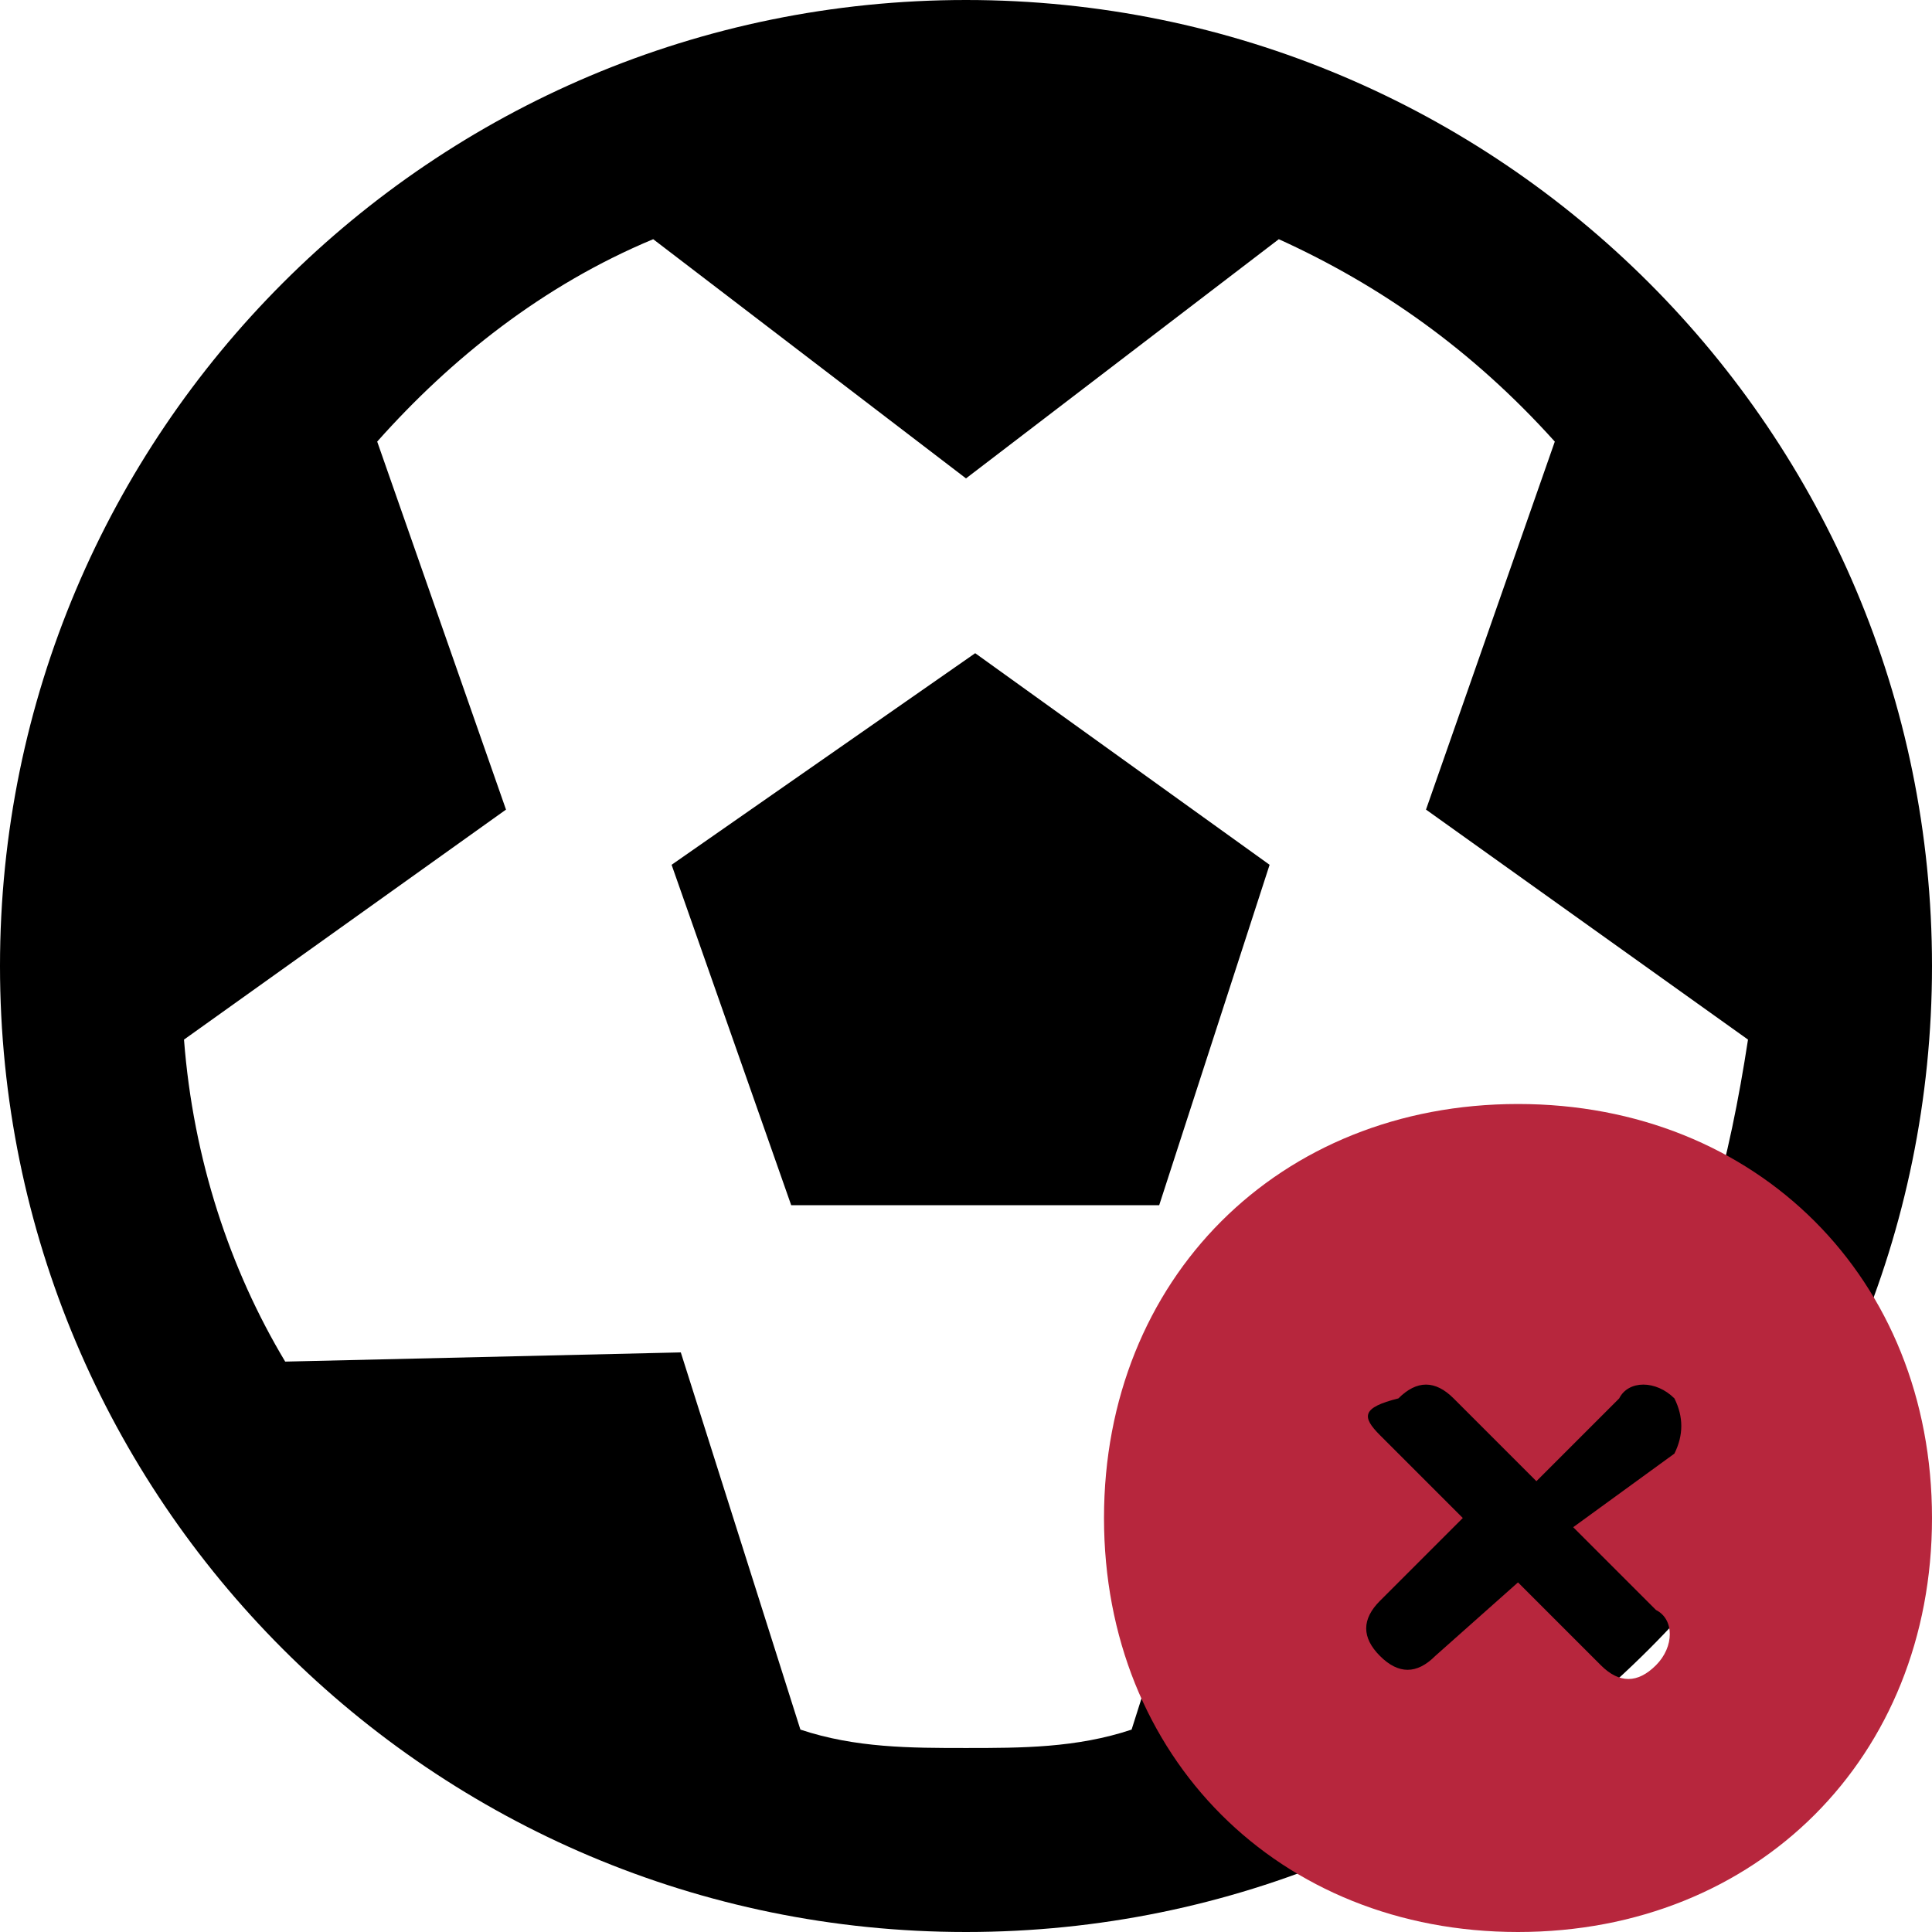
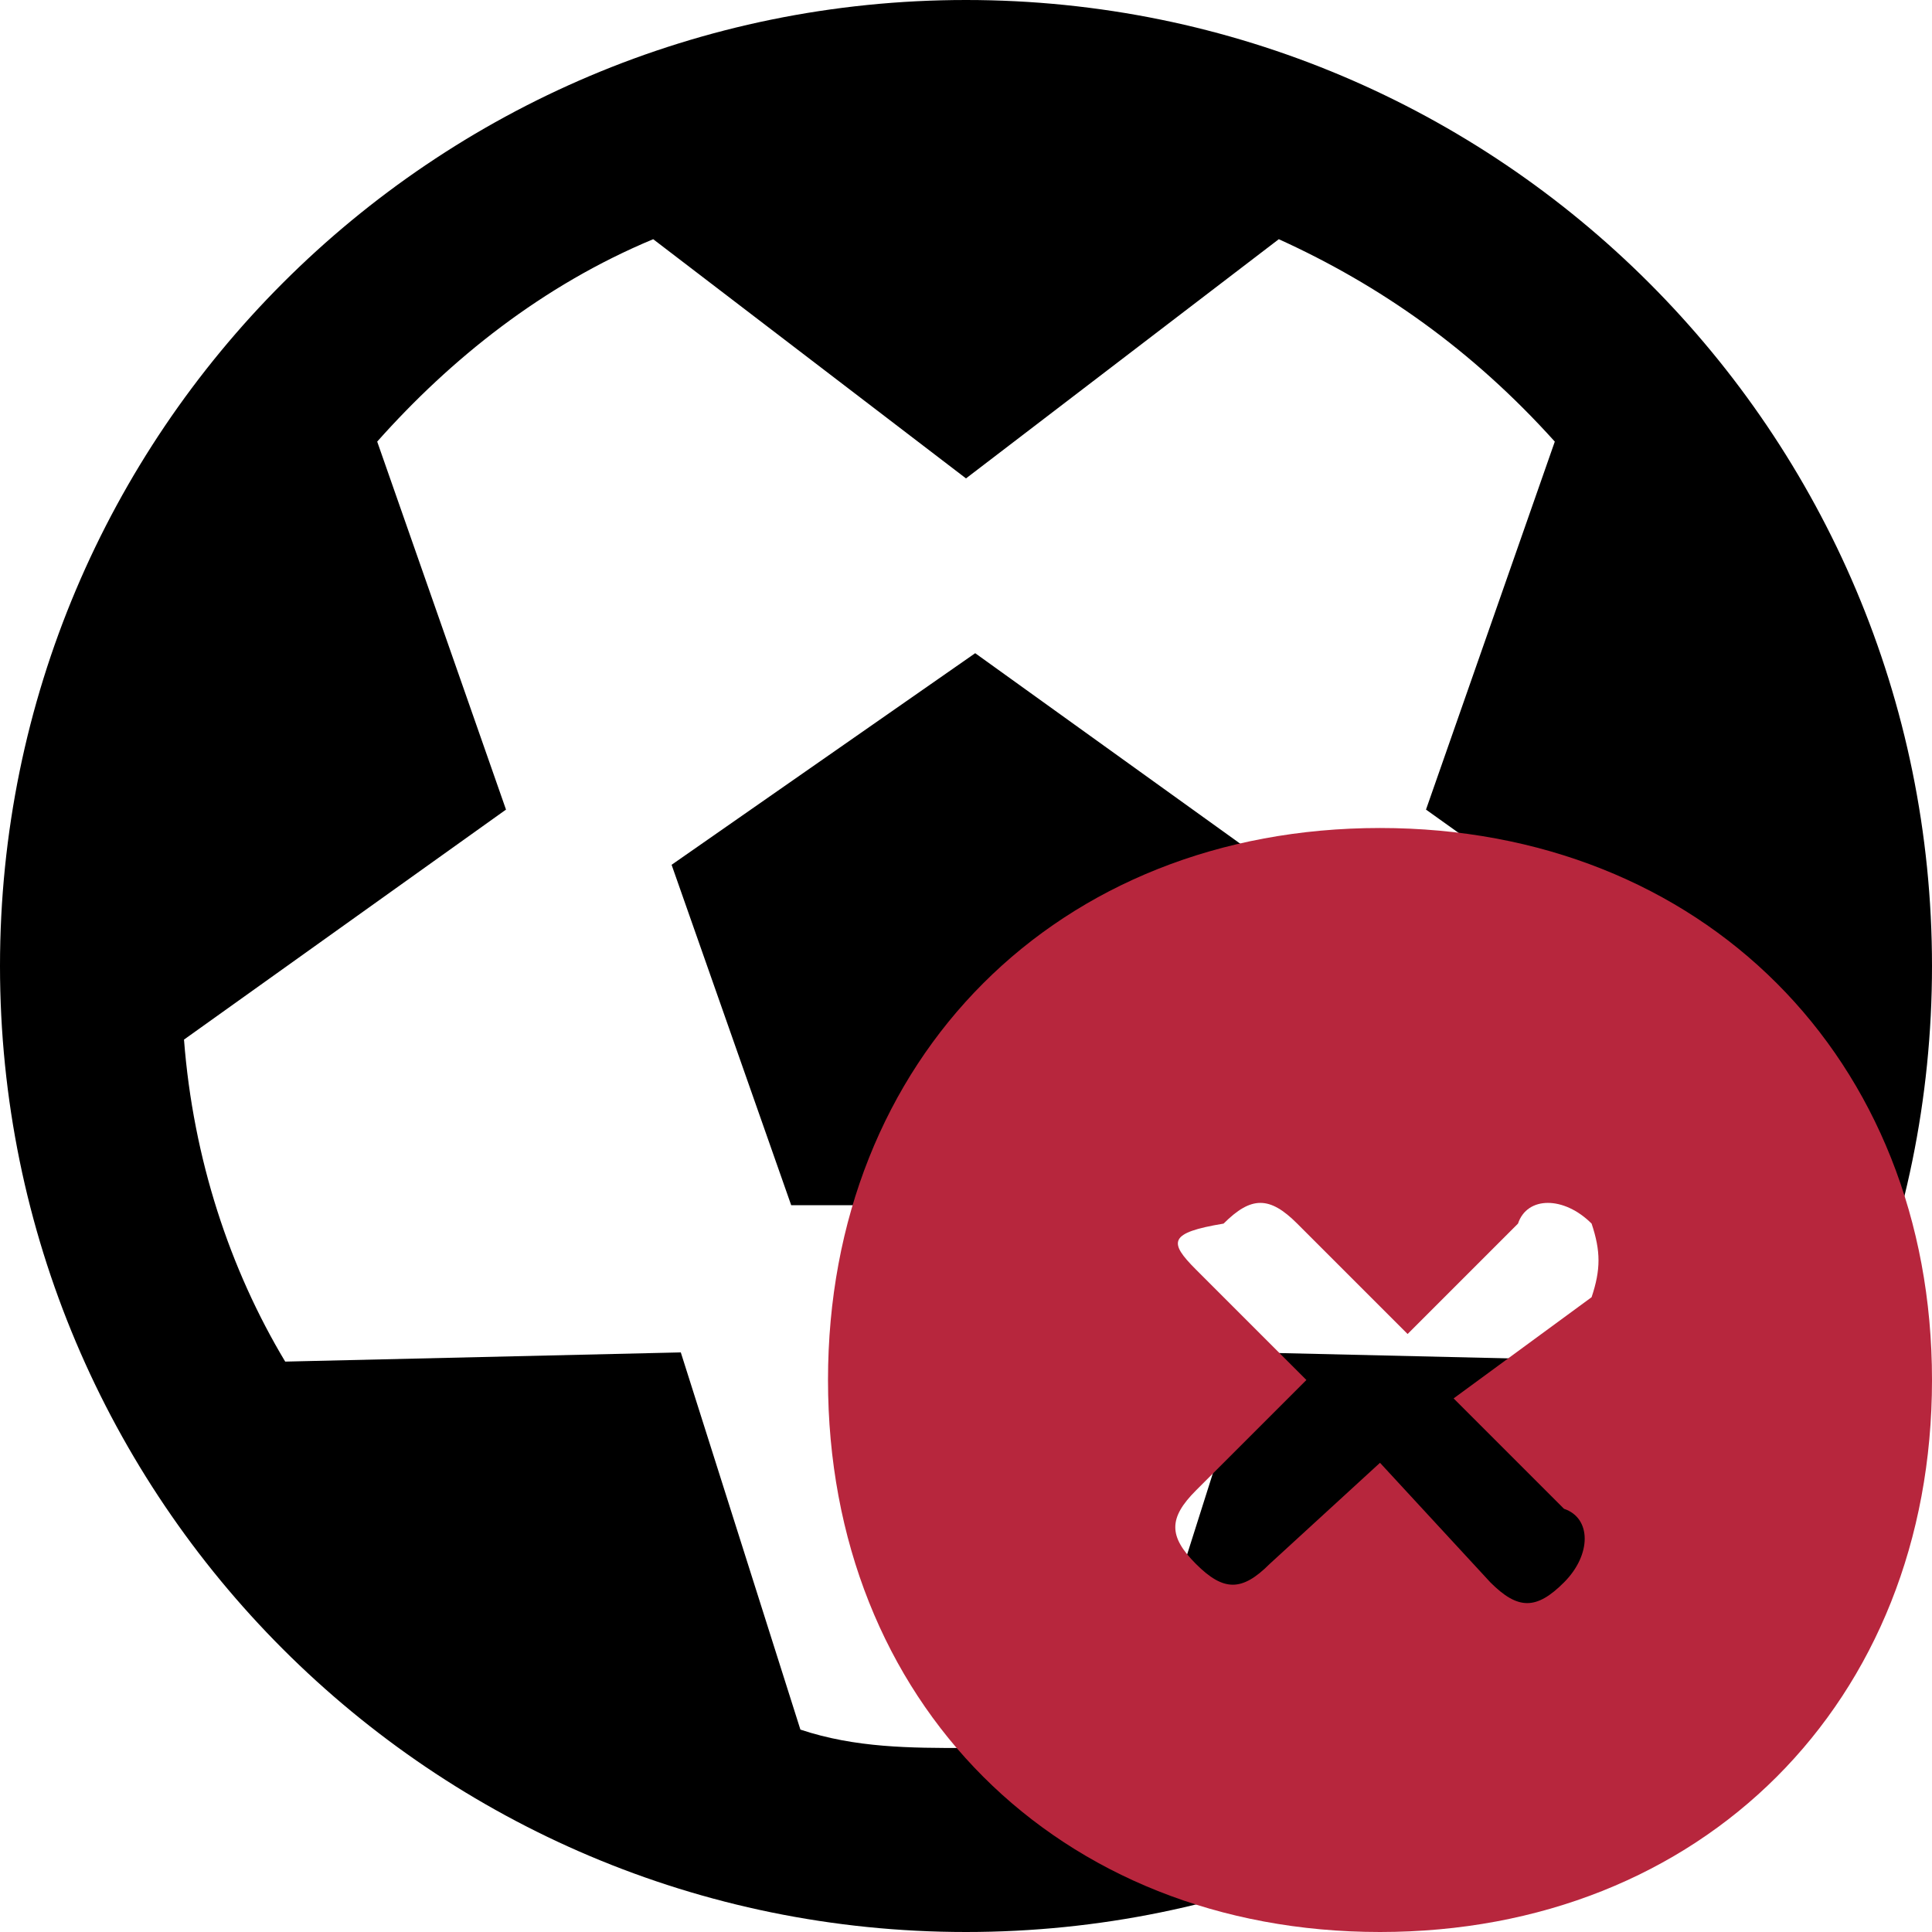
- <svg xmlns="http://www.w3.org/2000/svg" class="svgicon svgicon-ball" width="21" height="21" viewBox="0 0 21 21">
+ <svg xmlns="http://www.w3.org/2000/svg" class="svgicon svgicon-pen-fail" width="21" height="21" viewBox="0 0 21 21">
  <path d="M7.3,9.4l1.3,3.7h4l1.2-3.7l-3.2-2.3L7.3,9.4z M10.5,0C4.7,0,0,4.7,0,10.5S4.7,21,10.5,21S21,16.3,21,10.5S16.3,0,10.5,0z M17.9,14.8l-4.3-0.1l-1.3,4.1C11.7,19,11.1,19,10.5,19s-1.2,0-1.8-0.2l-1.3-4.1l-4.3,0.1c-0.6-1-1-2.2-1.1-3.5l3.5-2.5l-1.4-4c0.8-0.9,1.8-1.7,3-2.2l3.4,2.6l3.4-2.6c1.1,0.5,2.1,1.2,3,2.2l-1.4,4l3.5,2.5C18.8,12.6,18.5,13.8,17.9,14.8z" />
-   <path fill="#B7263D" d="M16.5,21c2.6,0,4.5-1.9,4.5-4.5S19.1,12,16.5,12S12,13.9,12,16.5S13.9,21,16.5,21z M15.2,15.2c0.2-0.2,0.4-0.2,0.6,0l0.9,0.9l0.9-0.9c0.1-0.2,0.4-0.2,0.6,0c0.1,0.2,0.1,0.4,0,0.6l-1.1,0.8l0.9,0.9c0.2,0.1,0.2,0.4,0,0.6s-0.4,0.2-0.6,0l-0.9-0.9L15.6,18c-0.2,0.2-0.4,0.2-0.6,0s-0.2-0.4,0-0.6l0.9-0.9L15,15.6C14.8,15.4,14.8,15.3,15.2,15.2z" />
+   <path fill="#B7263D" d="M15,21c3.5,0,6-2.5,6-6s-2.5-6-6-6s-6,2.5-6,6S11.5,21,15,21z M13.3,13.3c0.3-0.3,0.5-0.3,0.8,0l1.2,1.2l1.2-1.2c0.1-0.3,0.5-0.3,0.8,0c0.1,0.3,0.1,0.5,0,0.8l-1.5,1.1l1.2,1.2c0.3,0.1,0.3,0.5,0,0.8c-0.3,0.3-0.5,0.3-0.8,0L15,15.9L13.8,17c-0.3,0.3-0.5,0.3-0.8,0s-0.3-0.5,0-0.8l1.2-1.2L13,13.8C12.7,13.5,12.7,13.4,13.3,13.3z" />
</svg>
